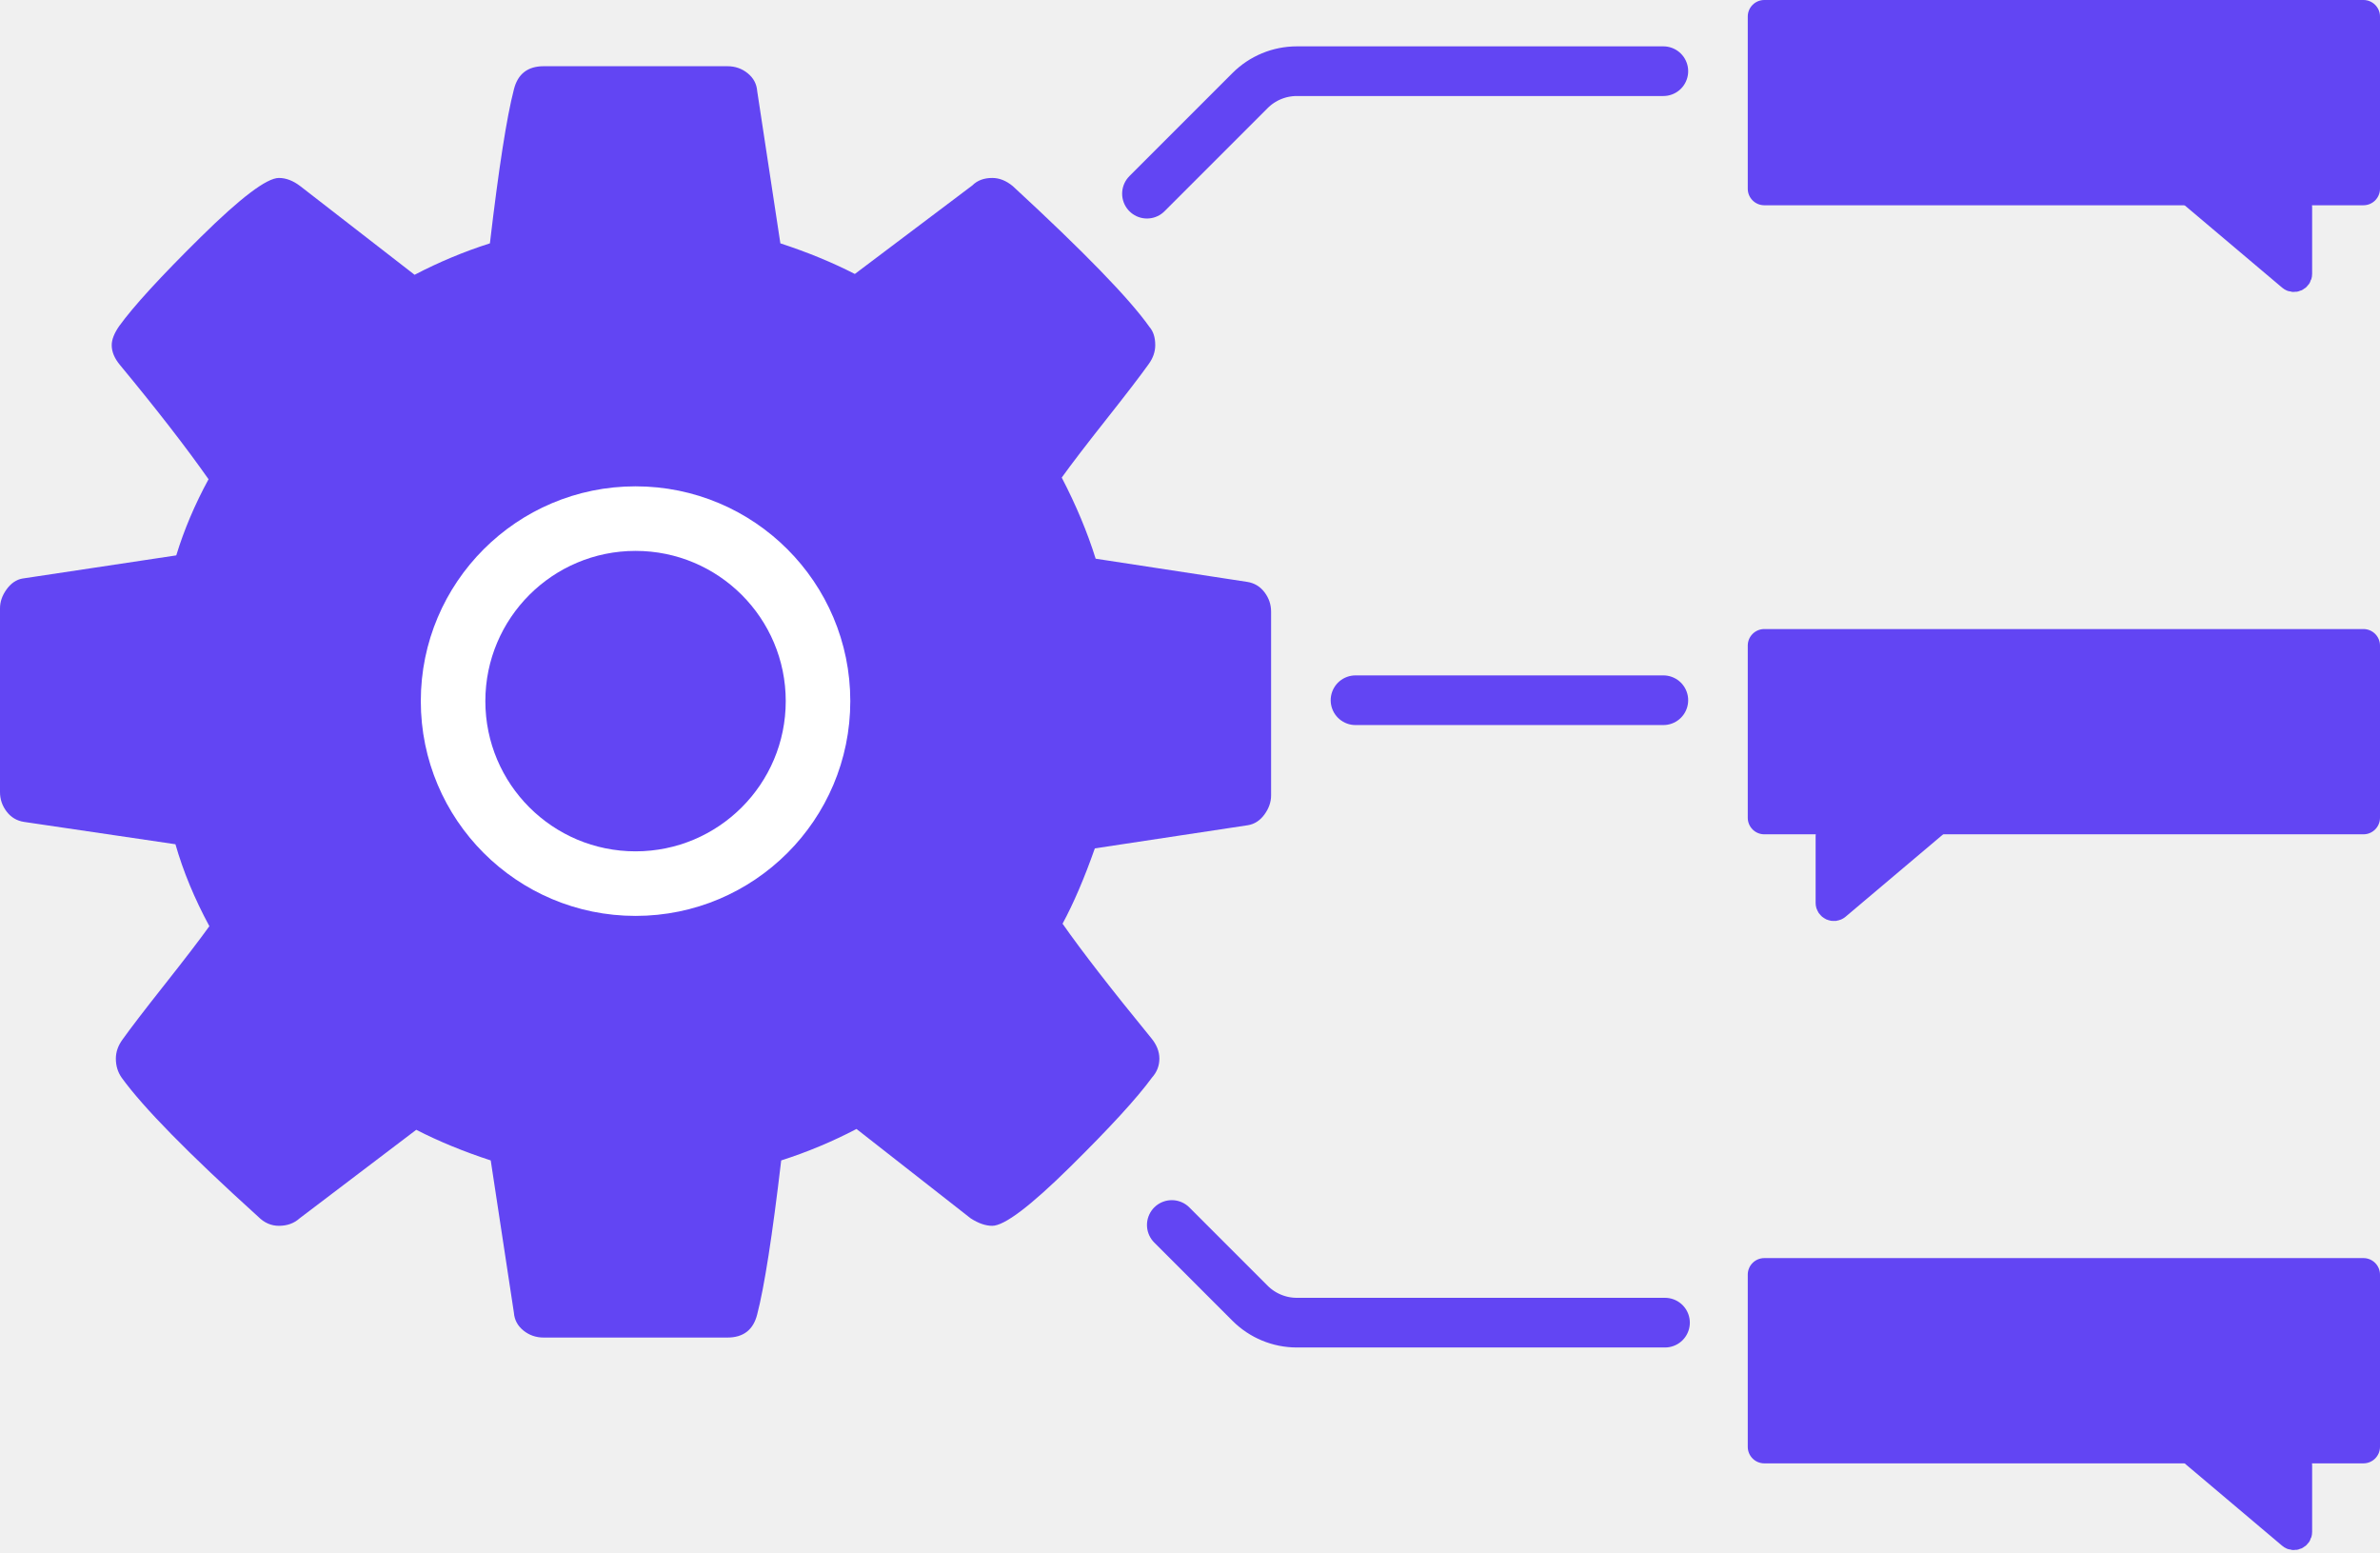
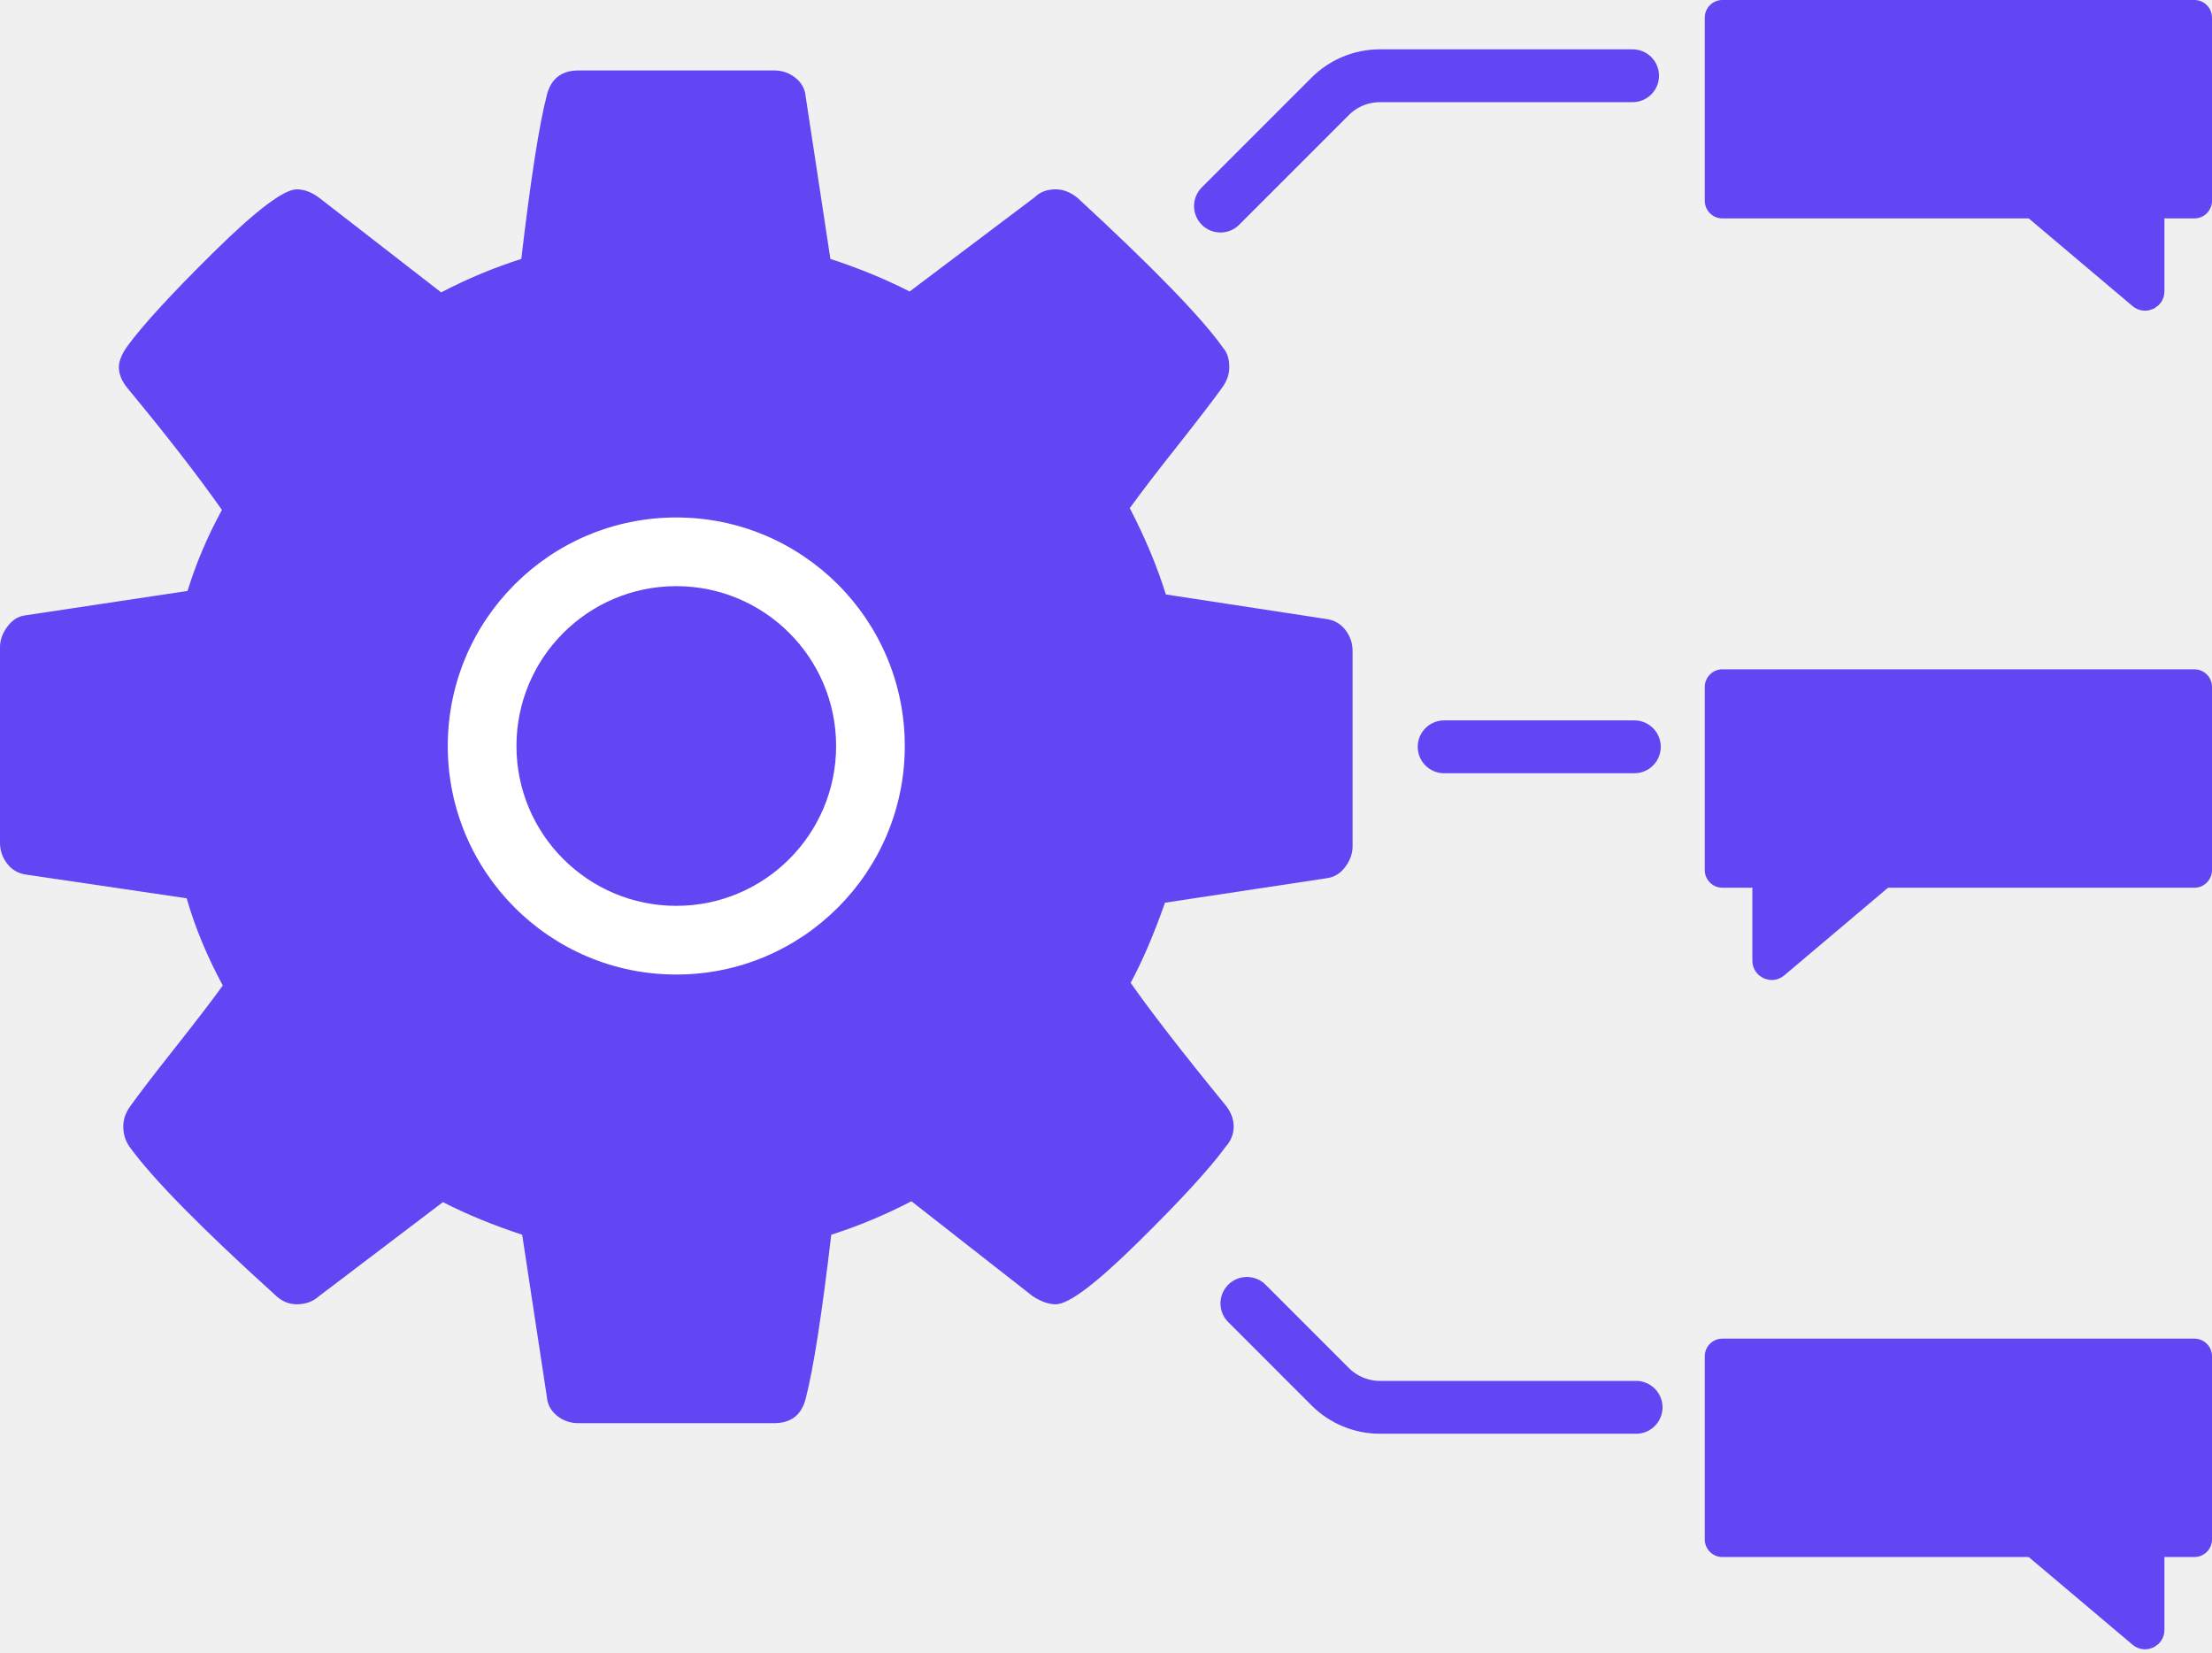
- <svg xmlns="http://www.w3.org/2000/svg" width="719" height="469" viewBox="0 0 719 469" fill="none">
+ <svg xmlns="http://www.w3.org/2000/svg" width="628" height="469" viewBox="0 0 628 469" fill="none">
  <path d="M256 212C256 194.333 249.75 179.25 237.25 166.75C224.75 154.25 209.667 148 192 148C174.333 148 159.25 154.25 146.75 166.75C134.25 179.25 128 194.333 128 212C128 229.667 134.25 244.75 146.75 257.25C159.25 269.75 174.333 276 192 276C209.667 276 224.75 269.75 237.25 257.25C249.75 244.75 256 229.667 256 212ZM384 184.75V240.25C384 242.25 383.333 244.167 382 246C380.667 247.833 379 248.917 377 249.25L330.75 256.25C327.583 265.25 324.333 272.833 321 279C326.833 287.333 335.75 298.833 347.75 313.5C349.417 315.5 350.25 317.583 350.25 319.75C350.25 321.917 349.5 323.833 348 325.5C343.5 331.667 335.25 340.667 323.25 352.5C311.25 364.333 303.417 370.25 299.75 370.25C297.75 370.25 295.583 369.5 293.25 368L258.75 341C251.417 344.833 243.833 348 236 350.5C233.333 373.167 230.917 388.667 228.75 397C227.583 401.667 224.583 404 219.75 404H164.25C161.917 404 159.875 403.292 158.125 401.875C156.375 400.458 155.417 398.667 155.25 396.5L148.25 350.5C140.083 347.833 132.583 344.75 125.75 341.25L90.5 368C88.833 369.5 86.75 370.25 84.25 370.25C81.917 370.25 79.833 369.333 78 367.5C57 348.5 43.25 334.5 36.75 325.5C35.583 323.833 35 321.917 35 319.75C35 317.75 35.667 315.833 37 314C39.5 310.5 43.75 304.958 49.75 297.375C55.75 289.792 60.25 283.917 63.25 279.75C58.75 271.417 55.333 263.167 53 255L7.25 248.25C5.083 247.917 3.333 246.875 2 245.125C0.667 243.375 0 241.417 0 239.25V183.75C0 181.75 0.667 179.833 2 178C3.333 176.167 4.917 175.083 6.75 174.75L53.25 167.75C55.583 160.083 58.833 152.417 63 144.75C56.333 135.25 47.417 123.75 36.25 110.25C34.583 108.25 33.75 106.25 33.75 104.25C33.75 102.583 34.5 100.667 36 98.5C40.333 92.5 48.542 83.542 60.625 71.625C72.708 59.708 80.583 53.75 84.25 53.75C86.417 53.75 88.583 54.583 90.75 56.25L125.25 83C132.583 79.167 140.167 76 148 73.5C150.667 50.833 153.083 35.333 155.25 27C156.417 22.333 159.417 20 164.25 20H219.75C222.083 20 224.125 20.708 225.875 22.125C227.625 23.542 228.583 25.333 228.75 27.5L235.75 73.5C243.917 76.167 251.417 79.25 258.25 82.75L293.75 56C295.25 54.5 297.25 53.75 299.75 53.75C301.917 53.75 304 54.583 306 56.25C327.5 76.083 341.25 90.25 347.25 98.75C348.417 100.083 349 101.917 349 104.25C349 106.25 348.333 108.167 347 110C344.5 113.5 340.25 119.042 334.25 126.625C328.25 134.208 323.75 140.083 320.75 144.25C325.083 152.583 328.5 160.75 331 168.75L376.75 175.75C378.917 176.083 380.667 177.125 382 178.875C383.333 180.625 384 182.583 384 184.75Z" fill="#6245F3" />
  <circle cx="192" cy="211.769" r="64.875" fill="white" />
  <circle cx="192" cy="211.769" r="45.375" fill="#6245F3" />
-   <path d="M346.5 58.5L377.642 27.358C381.393 23.607 386.48 21.5 391.784 21.5H502.5" stroke="#6245F3" stroke-width="15" stroke-linecap="round" />
-   <path d="M354 370L377.642 393.642C381.393 397.393 386.48 399.5 391.784 399.5H503" stroke="#6245F3" stroke-width="15" stroke-linecap="round" />
-   <path d="M409.5 211.5H502.5" stroke="#6245F3" stroke-width="15" stroke-linecap="round" />
-   <rect x="528" width="191" height="62" rx="5" fill="#6245F3" />
-   <path d="M695 82.693V62.537C695 61.63 694.391 60.838 693.515 60.604L658.628 51.301C656.565 50.751 655.191 53.384 656.823 54.761L691.71 84.222C693.01 85.319 695 84.395 695 82.693Z" fill="#6245F3" stroke="#6245F3" stroke-width="7" />
-   <rect x="528" y="380" width="191" height="62" rx="5" fill="#6245F3" />
-   <path d="M695 462.693V442.537C695 441.63 694.391 440.838 693.515 440.604L658.628 431.301C656.565 430.751 655.191 433.384 656.823 434.761L691.71 464.221C693.01 465.319 695 464.395 695 462.693Z" fill="#6245F3" stroke="#6245F3" stroke-width="7" />
-   <rect width="191" height="62" rx="5" transform="matrix(-1 0 0 1 719 190)" fill="#6245F3" />
-   <path d="M552 272.693V252.537C552 251.63 552.609 250.838 553.485 250.604L588.372 241.301C590.435 240.751 591.809 243.384 590.177 244.761L555.29 274.221C553.99 275.319 552 274.395 552 272.693Z" fill="#6245F3" stroke="#6245F3" stroke-width="7" />
+   <path d="M346.5 58.5L377.642 27.358C381.393 23.607 386.48 21.5 391.784 21.5L463.5 21.5" stroke="#6245F3" stroke-width="15" stroke-linecap="round" />
+   <path d="M354 370L377.642 393.642C381.393 397.393 386.48 399.5 391.784 399.5H464.5" stroke="#6245F3" stroke-width="15" stroke-linecap="round" />
+   <path d="M410 212H464" stroke="#6245F3" stroke-width="15" stroke-linecap="round" />
+   <rect x="484" width="144" height="62" rx="5" fill="#6245F3" />
+   <path d="M611 82.693V62.537C611 61.63 610.391 60.838 609.515 60.604L574.628 51.301C572.565 50.751 571.191 53.384 572.823 54.761L607.71 84.222C609.01 85.319 611 84.395 611 82.693Z" fill="#6245F3" stroke="#6245F3" stroke-width="7" />
+   <rect width="144" height="62" rx="5" transform="matrix(-1 0 0 1 628 190)" fill="#6245F3" />
+   <path d="M501 272.693V252.537C501 251.63 501.609 250.838 502.485 250.604L537.372 241.301C539.435 240.751 540.809 243.384 539.177 244.761L504.29 274.221C502.99 275.319 501 274.395 501 272.693Z" fill="#6245F3" stroke="#6245F3" stroke-width="7" />
+   <rect x="484" y="380" width="144" height="62" rx="5" fill="#6245F3" />
+   <path d="M611 462.693V442.537C611 441.63 610.391 440.838 609.515 440.604L574.628 431.301C572.565 430.751 571.191 433.384 572.823 434.761L607.71 464.221C609.01 465.319 611 464.395 611 462.693Z" fill="#6245F3" stroke="#6245F3" stroke-width="7" />
</svg>
